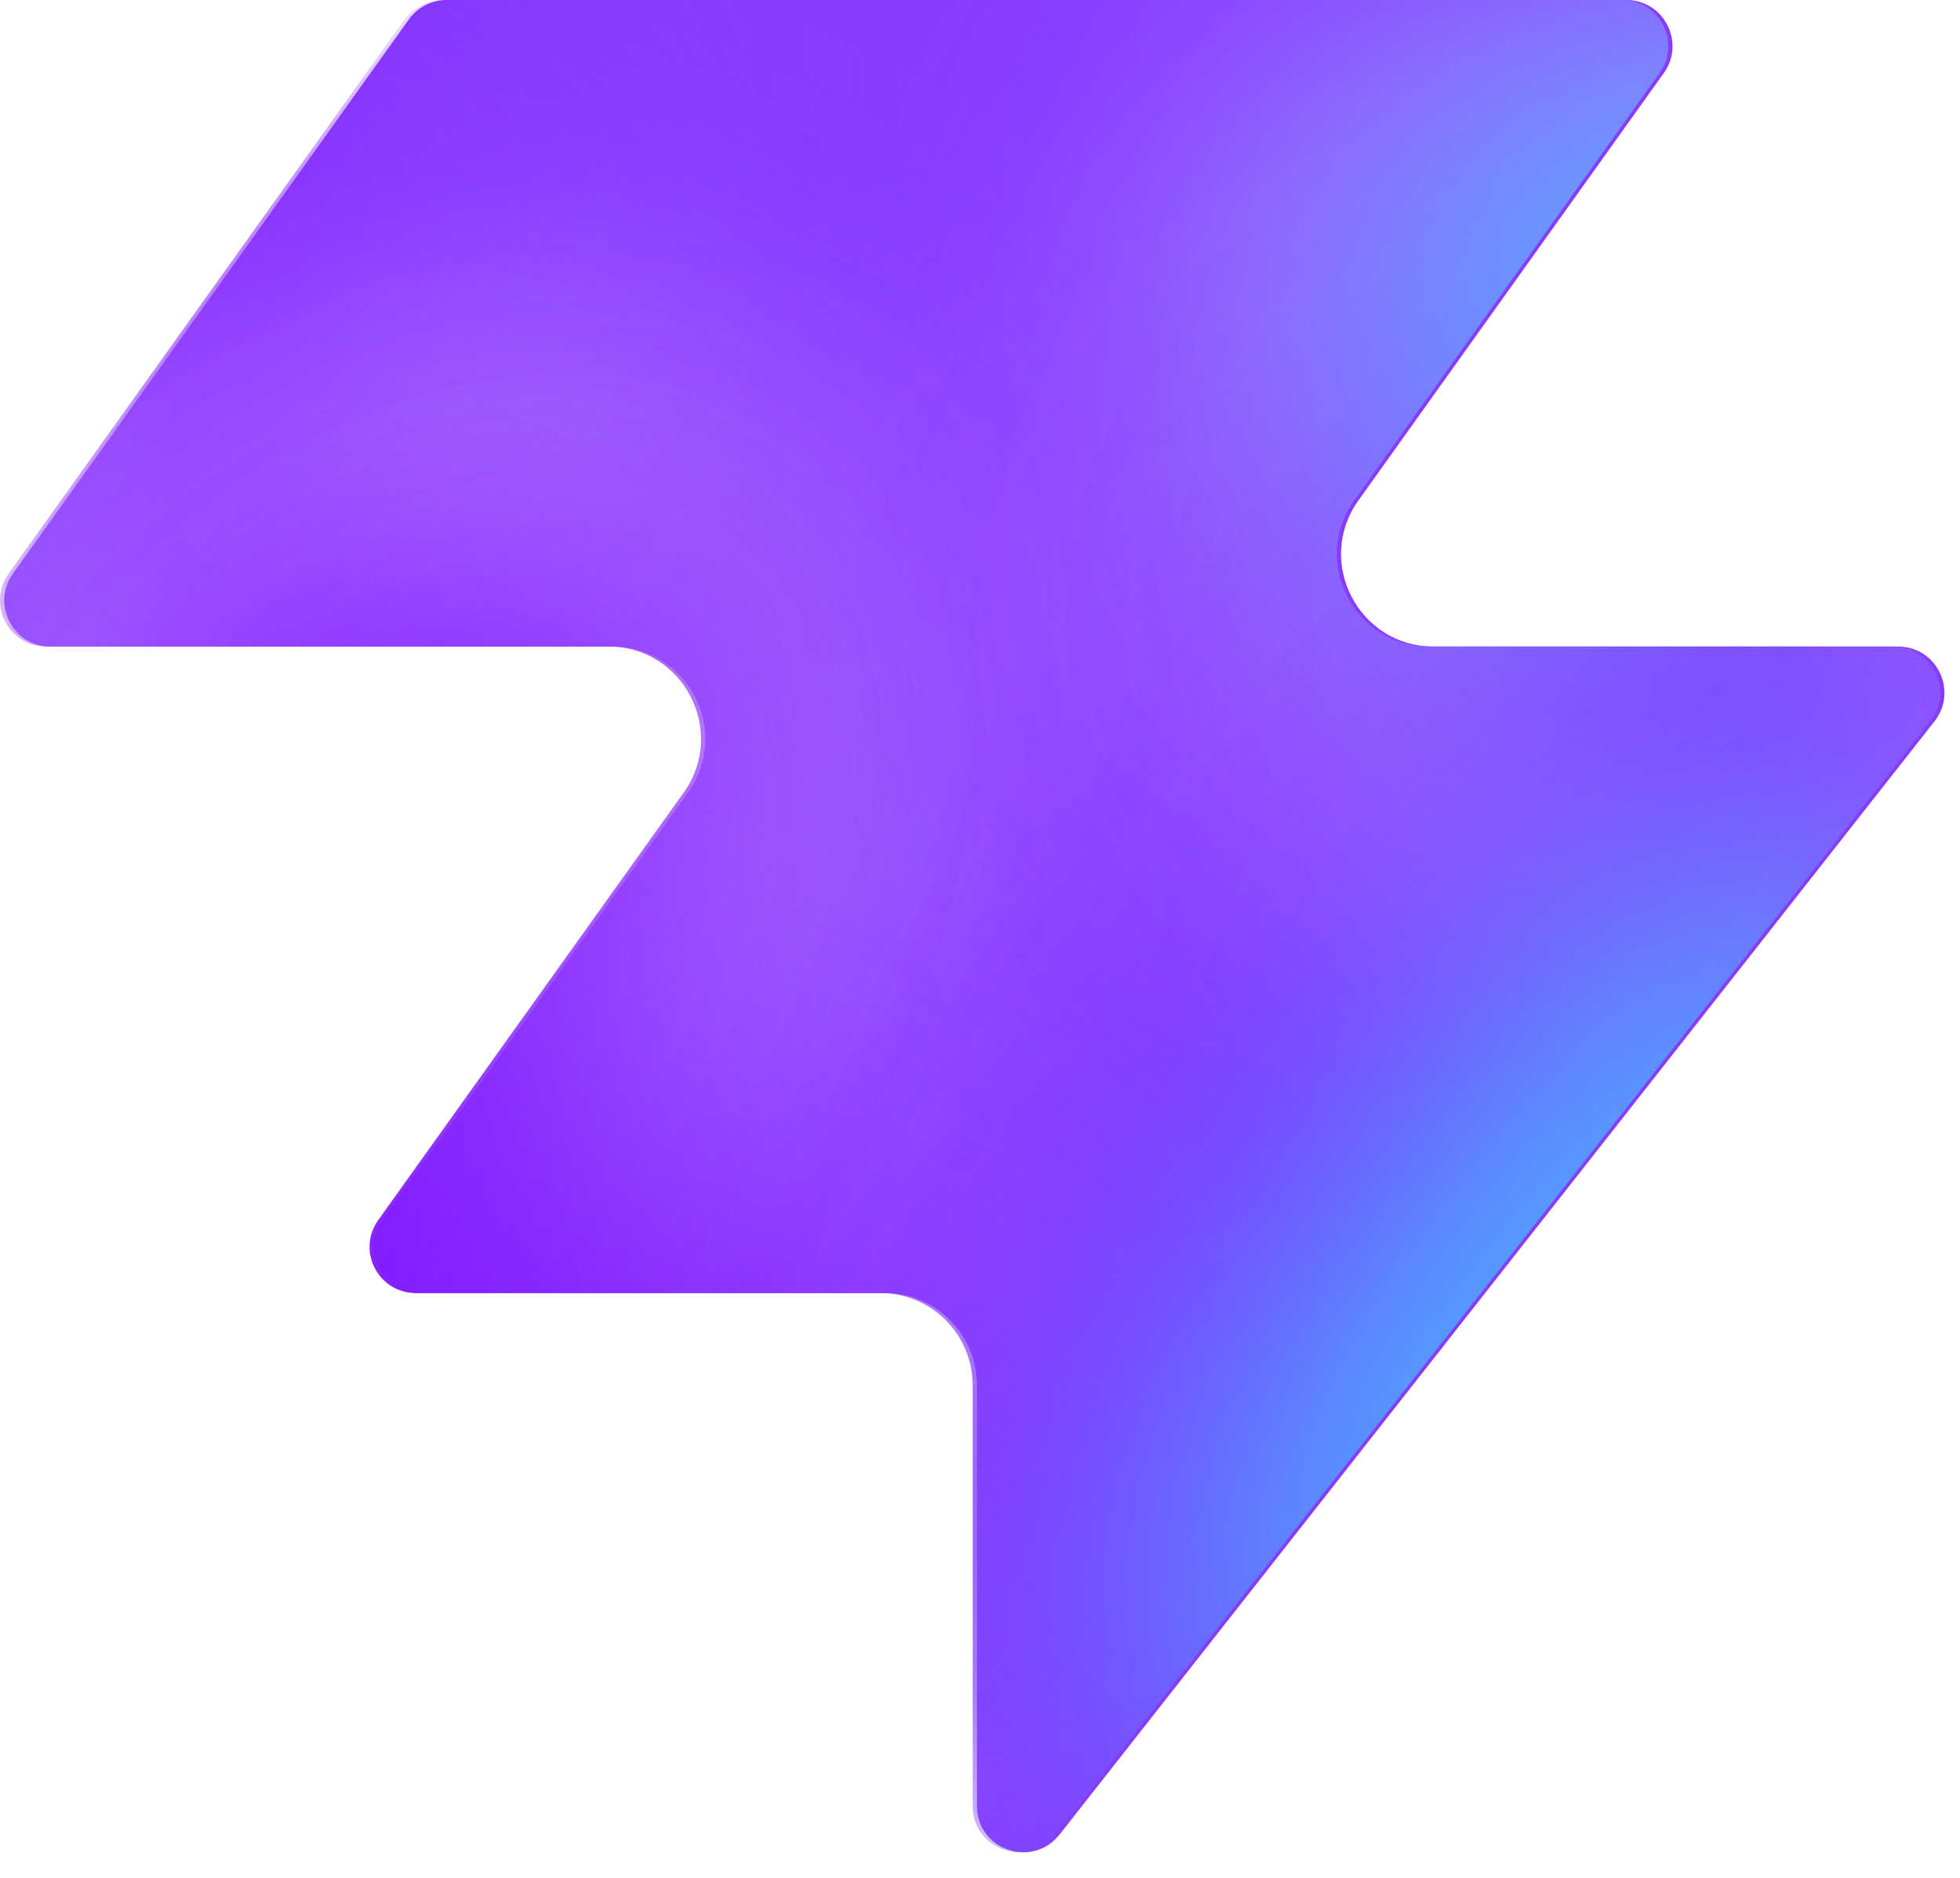
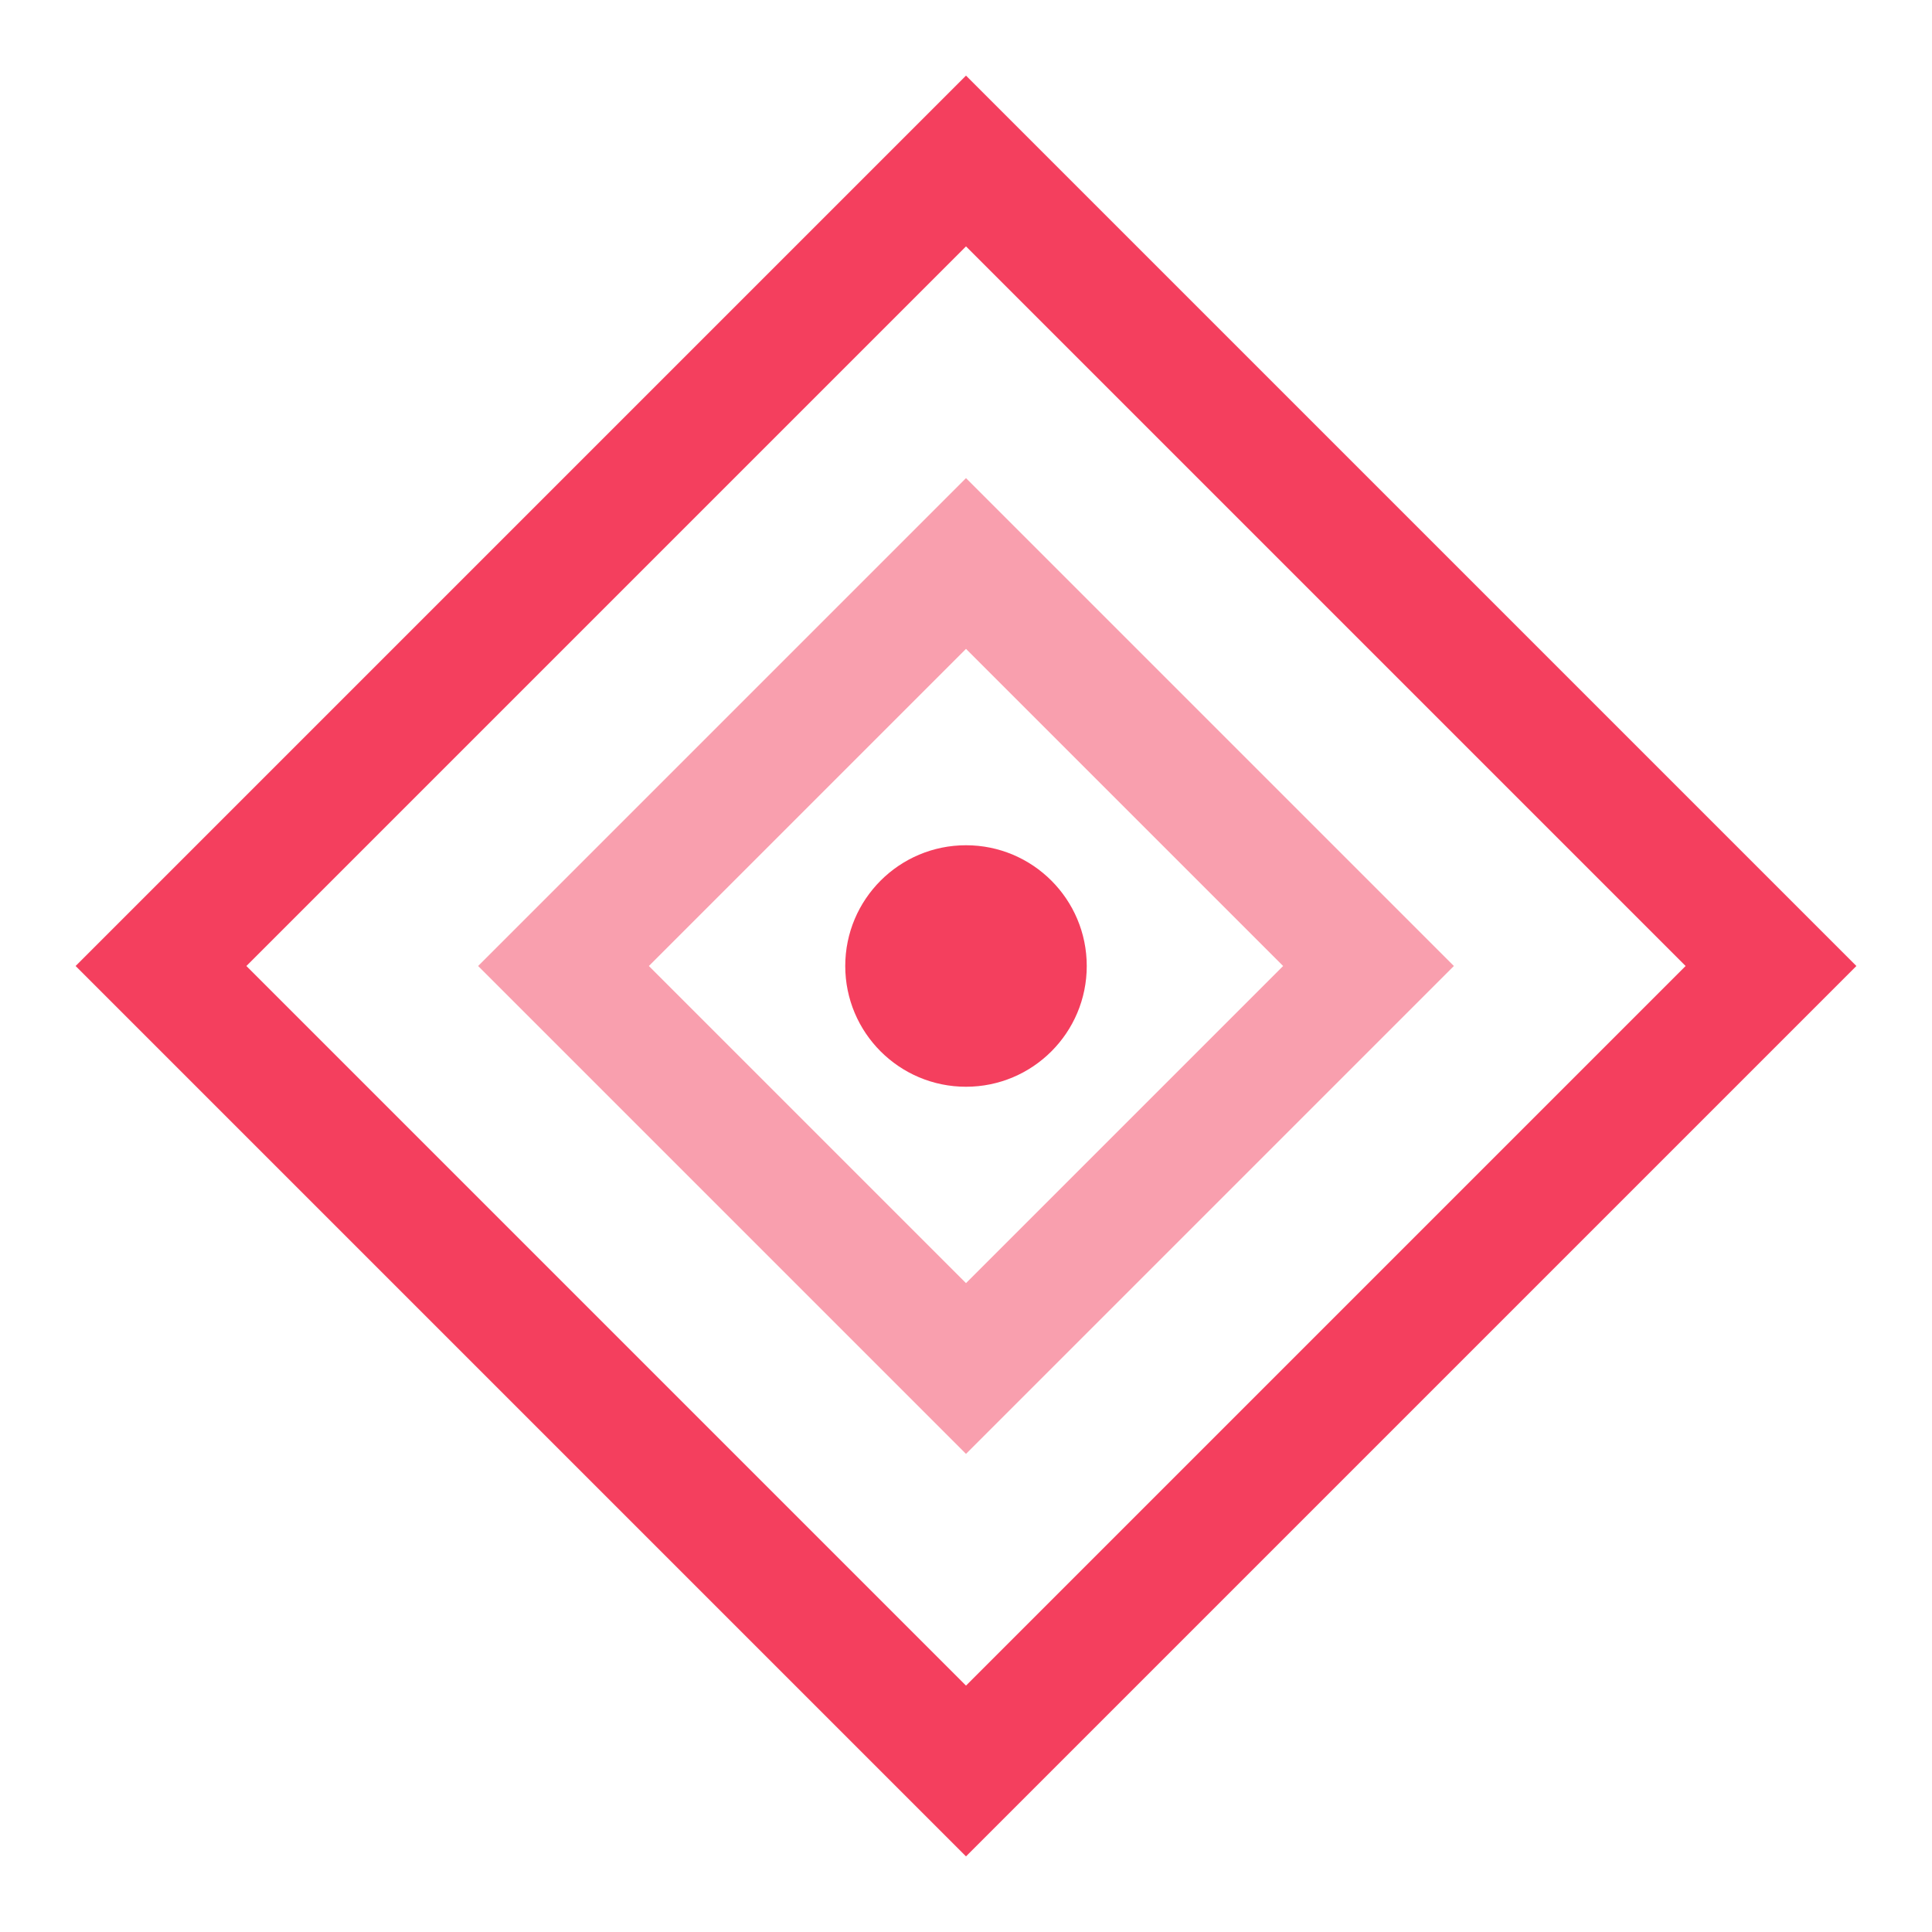
- <svg xmlns="http://www.w3.org/2000/svg" width="48" height="46" fill="none" viewBox="0 0 48 46">
-   <path fill="#863bff" d="M25.946 44.938c-.664.845-2.021.375-2.021-.698V33.937a2.26 2.26 0 0 0-2.262-2.262H10.287c-.92 0-1.456-1.04-.92-1.788l7.48-10.471c1.07-1.497 0-3.578-1.842-3.578H1.237c-.92 0-1.456-1.04-.92-1.788L10.013.474c.214-.297.556-.474.92-.474h28.894c.92 0 1.456 1.04.92 1.788l-7.48 10.471c-1.07 1.498 0 3.579 1.842 3.579h11.377c.943 0 1.473 1.088.89 1.83L25.947 44.94z" style="fill:#863bff;fill:color(display-p3 .525 .23 1);fill-opacity:1" />
-   <mask id="a" width="48" height="46" x="0" y="0" maskUnits="userSpaceOnUse" style="mask-type:alpha">
-     <path fill="#000" d="M25.842 44.938c-.664.844-2.021.375-2.021-.698V33.937a2.26 2.26 0 0 0-2.262-2.262H10.183c-.92 0-1.456-1.04-.92-1.788l7.48-10.471c1.07-1.498 0-3.579-1.842-3.579H1.133c-.92 0-1.456-1.04-.92-1.787L9.91.473c.214-.297.556-.474.92-.474h28.894c.92 0 1.456 1.04.92 1.788l-7.48 10.471c-1.07 1.498 0 3.578 1.842 3.578h11.377c.943 0 1.473 1.088.89 1.832L25.843 44.94z" style="fill:#000;fill-opacity:1" />
-   </mask>
-   <g mask="url(#a)">
-     <g filter="url(#b)">
-       <ellipse cx="5.508" cy="14.704" fill="#ede6ff" rx="5.508" ry="14.704" style="fill:#ede6ff;fill:color(display-p3 .927 .903 1);fill-opacity:1" transform="matrix(.00324 1 1 -.00324 -4.47 31.516)" />
-     </g>
-     <g filter="url(#c)">
-       <ellipse cx="10.399" cy="29.851" fill="#ede6ff" rx="10.399" ry="29.851" style="fill:#ede6ff;fill:color(display-p3 .927 .903 1);fill-opacity:1" transform="matrix(.00324 1 1 -.00324 -39.328 7.883)" />
-     </g>
-     <g filter="url(#d)">
-       <ellipse cx="5.508" cy="30.487" fill="#7e14ff" rx="5.508" ry="30.487" style="fill:#7e14ff;fill:color(display-p3 .492 .077 1);fill-opacity:1" transform="rotate(89.814 -25.913 -14.639)scale(1 -1)" />
-     </g>
-     <g filter="url(#e)">
-       <ellipse cx="5.508" cy="30.599" fill="#7e14ff" rx="5.508" ry="30.599" style="fill:#7e14ff;fill:color(display-p3 .492 .077 1);fill-opacity:1" transform="rotate(89.814 -32.644 -3.334)scale(1 -1)" />
-     </g>
-     <g filter="url(#f)">
-       <ellipse cx="5.508" cy="30.599" fill="#7e14ff" rx="5.508" ry="30.599" style="fill:#7e14ff;fill:color(display-p3 .492 .077 1);fill-opacity:1" transform="matrix(.00324 1 1 -.00324 -34.34 30.47)" />
-     </g>
-     <g filter="url(#g)">
-       <ellipse cx="14.072" cy="22.078" fill="#ede6ff" rx="14.072" ry="22.078" style="fill:#ede6ff;fill:color(display-p3 .927 .903 1);fill-opacity:1" transform="rotate(93.35 24.506 48.493)scale(-1 1)" />
-     </g>
-     <g filter="url(#h)">
-       <ellipse cx="3.47" cy="21.501" fill="#7e14ff" rx="3.47" ry="21.501" style="fill:#7e14ff;fill:color(display-p3 .492 .077 1);fill-opacity:1" transform="rotate(89.009 28.708 47.59)scale(-1 1)" />
-     </g>
-     <g filter="url(#i)">
-       <ellipse cx="3.47" cy="21.501" fill="#7e14ff" rx="3.47" ry="21.501" style="fill:#7e14ff;fill:color(display-p3 .492 .077 1);fill-opacity:1" transform="rotate(89.009 28.708 47.59)scale(-1 1)" />
-     </g>
-     <g filter="url(#j)">
-       <ellipse cx=".387" cy="8.972" fill="#7e14ff" rx="4.407" ry="29.108" style="fill:#7e14ff;fill:color(display-p3 .492 .077 1);fill-opacity:1" transform="rotate(39.51 .387 8.972)" />
-     </g>
-     <g filter="url(#k)">
-       <ellipse cx="47.523" cy="-6.092" fill="#7e14ff" rx="4.407" ry="29.108" style="fill:#7e14ff;fill:color(display-p3 .492 .077 1);fill-opacity:1" transform="rotate(37.892 47.523 -6.092)" />
-     </g>
-     <g filter="url(#l)">
-       <ellipse cx="41.412" cy="6.333" fill="#47bfff" rx="5.971" ry="9.665" style="fill:#47bfff;fill:color(display-p3 .28 .748 1);fill-opacity:1" transform="rotate(37.892 41.412 6.333)" />
-     </g>
-     <g filter="url(#m)">
-       <ellipse cx="-1.879" cy="38.332" fill="#7e14ff" rx="4.407" ry="29.108" style="fill:#7e14ff;fill:color(display-p3 .492 .077 1);fill-opacity:1" transform="rotate(37.892 -1.88 38.332)" />
-     </g>
-     <g filter="url(#n)">
-       <ellipse cx="-1.879" cy="38.332" fill="#7e14ff" rx="4.407" ry="29.108" style="fill:#7e14ff;fill:color(display-p3 .492 .077 1);fill-opacity:1" transform="rotate(37.892 -1.88 38.332)" />
-     </g>
-     <g filter="url(#o)">
-       <ellipse cx="35.651" cy="29.907" fill="#7e14ff" rx="4.407" ry="29.108" style="fill:#7e14ff;fill:color(display-p3 .492 .077 1);fill-opacity:1" transform="rotate(37.892 35.651 29.907)" />
-     </g>
-     <g filter="url(#p)">
-       <ellipse cx="38.418" cy="32.4" fill="#47bfff" rx="5.971" ry="15.297" style="fill:#47bfff;fill:color(display-p3 .28 .748 1);fill-opacity:1" transform="rotate(37.892 38.418 32.4)" />
-     </g>
-   </g>
-   <defs>
-     <filter id="b" width="60.045" height="41.654" x="-19.77" y="16.149" color-interpolation-filters="sRGB" filterUnits="userSpaceOnUse">
-       <feFlood flood-opacity="0" result="BackgroundImageFix" />
-       <feBlend in="SourceGraphic" in2="BackgroundImageFix" result="shape" />
-       <feGaussianBlur result="effect1_foregroundBlur_2002_17158" stdDeviation="7.659" />
-     </filter>
-     <filter id="c" width="90.34" height="51.437" x="-54.613" y="-7.533" color-interpolation-filters="sRGB" filterUnits="userSpaceOnUse">
-       <feFlood flood-opacity="0" result="BackgroundImageFix" />
-       <feBlend in="SourceGraphic" in2="BackgroundImageFix" result="shape" />
-       <feGaussianBlur result="effect1_foregroundBlur_2002_17158" stdDeviation="7.659" />
-     </filter>
-     <filter id="d" width="79.355" height="29.4" x="-49.64" y="2.03" color-interpolation-filters="sRGB" filterUnits="userSpaceOnUse">
-       <feFlood flood-opacity="0" result="BackgroundImageFix" />
-       <feBlend in="SourceGraphic" in2="BackgroundImageFix" result="shape" />
-       <feGaussianBlur result="effect1_foregroundBlur_2002_17158" stdDeviation="4.596" />
-     </filter>
-     <filter id="e" width="79.579" height="29.4" x="-45.045" y="20.029" color-interpolation-filters="sRGB" filterUnits="userSpaceOnUse">
-       <feFlood flood-opacity="0" result="BackgroundImageFix" />
-       <feBlend in="SourceGraphic" in2="BackgroundImageFix" result="shape" />
-       <feGaussianBlur result="effect1_foregroundBlur_2002_17158" stdDeviation="4.596" />
-     </filter>
-     <filter id="f" width="79.579" height="29.4" x="-43.513" y="21.178" color-interpolation-filters="sRGB" filterUnits="userSpaceOnUse">
-       <feFlood flood-opacity="0" result="BackgroundImageFix" />
-       <feBlend in="SourceGraphic" in2="BackgroundImageFix" result="shape" />
-       <feGaussianBlur result="effect1_foregroundBlur_2002_17158" stdDeviation="4.596" />
-     </filter>
-     <filter id="g" width="74.749" height="58.852" x="15.756" y="-17.901" color-interpolation-filters="sRGB" filterUnits="userSpaceOnUse">
-       <feFlood flood-opacity="0" result="BackgroundImageFix" />
-       <feBlend in="SourceGraphic" in2="BackgroundImageFix" result="shape" />
-       <feGaussianBlur result="effect1_foregroundBlur_2002_17158" stdDeviation="7.659" />
-     </filter>
-     <filter id="h" width="61.377" height="25.362" x="23.548" y="2.284" color-interpolation-filters="sRGB" filterUnits="userSpaceOnUse">
-       <feFlood flood-opacity="0" result="BackgroundImageFix" />
-       <feBlend in="SourceGraphic" in2="BackgroundImageFix" result="shape" />
-       <feGaussianBlur result="effect1_foregroundBlur_2002_17158" stdDeviation="4.596" />
-     </filter>
-     <filter id="i" width="61.377" height="25.362" x="23.548" y="2.284" color-interpolation-filters="sRGB" filterUnits="userSpaceOnUse">
-       <feFlood flood-opacity="0" result="BackgroundImageFix" />
-       <feBlend in="SourceGraphic" in2="BackgroundImageFix" result="shape" />
-       <feGaussianBlur result="effect1_foregroundBlur_2002_17158" stdDeviation="4.596" />
-     </filter>
-     <filter id="j" width="56.045" height="63.649" x="-27.636" y="-22.853" color-interpolation-filters="sRGB" filterUnits="userSpaceOnUse">
-       <feFlood flood-opacity="0" result="BackgroundImageFix" />
-       <feBlend in="SourceGraphic" in2="BackgroundImageFix" result="shape" />
-       <feGaussianBlur result="effect1_foregroundBlur_2002_17158" stdDeviation="4.596" />
-     </filter>
-     <filter id="k" width="54.814" height="64.646" x="20.116" y="-38.415" color-interpolation-filters="sRGB" filterUnits="userSpaceOnUse">
-       <feFlood flood-opacity="0" result="BackgroundImageFix" />
-       <feBlend in="SourceGraphic" in2="BackgroundImageFix" result="shape" />
-       <feGaussianBlur result="effect1_foregroundBlur_2002_17158" stdDeviation="4.596" />
-     </filter>
-     <filter id="l" width="33.541" height="35.313" x="24.641" y="-11.323" color-interpolation-filters="sRGB" filterUnits="userSpaceOnUse">
-       <feFlood flood-opacity="0" result="BackgroundImageFix" />
-       <feBlend in="SourceGraphic" in2="BackgroundImageFix" result="shape" />
-       <feGaussianBlur result="effect1_foregroundBlur_2002_17158" stdDeviation="4.596" />
-     </filter>
-     <filter id="m" width="54.814" height="64.646" x="-29.286" y="6.009" color-interpolation-filters="sRGB" filterUnits="userSpaceOnUse">
-       <feFlood flood-opacity="0" result="BackgroundImageFix" />
-       <feBlend in="SourceGraphic" in2="BackgroundImageFix" result="shape" />
-       <feGaussianBlur result="effect1_foregroundBlur_2002_17158" stdDeviation="4.596" />
-     </filter>
-     <filter id="n" width="54.814" height="64.646" x="-29.286" y="6.009" color-interpolation-filters="sRGB" filterUnits="userSpaceOnUse">
-       <feFlood flood-opacity="0" result="BackgroundImageFix" />
-       <feBlend in="SourceGraphic" in2="BackgroundImageFix" result="shape" />
-       <feGaussianBlur result="effect1_foregroundBlur_2002_17158" stdDeviation="4.596" />
-     </filter>
-     <filter id="o" width="54.814" height="64.646" x="8.244" y="-2.416" color-interpolation-filters="sRGB" filterUnits="userSpaceOnUse">
-       <feFlood flood-opacity="0" result="BackgroundImageFix" />
-       <feBlend in="SourceGraphic" in2="BackgroundImageFix" result="shape" />
-       <feGaussianBlur result="effect1_foregroundBlur_2002_17158" stdDeviation="4.596" />
-     </filter>
-     <filter id="p" width="39.409" height="43.623" x="18.713" y="10.588" color-interpolation-filters="sRGB" filterUnits="userSpaceOnUse">
-       <feFlood flood-opacity="0" result="BackgroundImageFix" />
-       <feBlend in="SourceGraphic" in2="BackgroundImageFix" result="shape" />
-       <feGaussianBlur result="effect1_foregroundBlur_2002_17158" stdDeviation="4.596" />
-     </filter>
-   </defs>
+ <svg xmlns="http://www.w3.org/2000/svg" viewBox="0 0 24 24" fill="none" stroke="#f43f5e" stroke-width="1.5" stroke-linejoin="miter">
+   <polygon points="12,2 22,12 12,22 2,12" />
+   <polygon points="12,7 17,12 12,17 7,12" opacity="0.5" />
+   <circle cx="12" cy="12" r="1.5" fill="#f43f5e" stroke="none" />
</svg>
